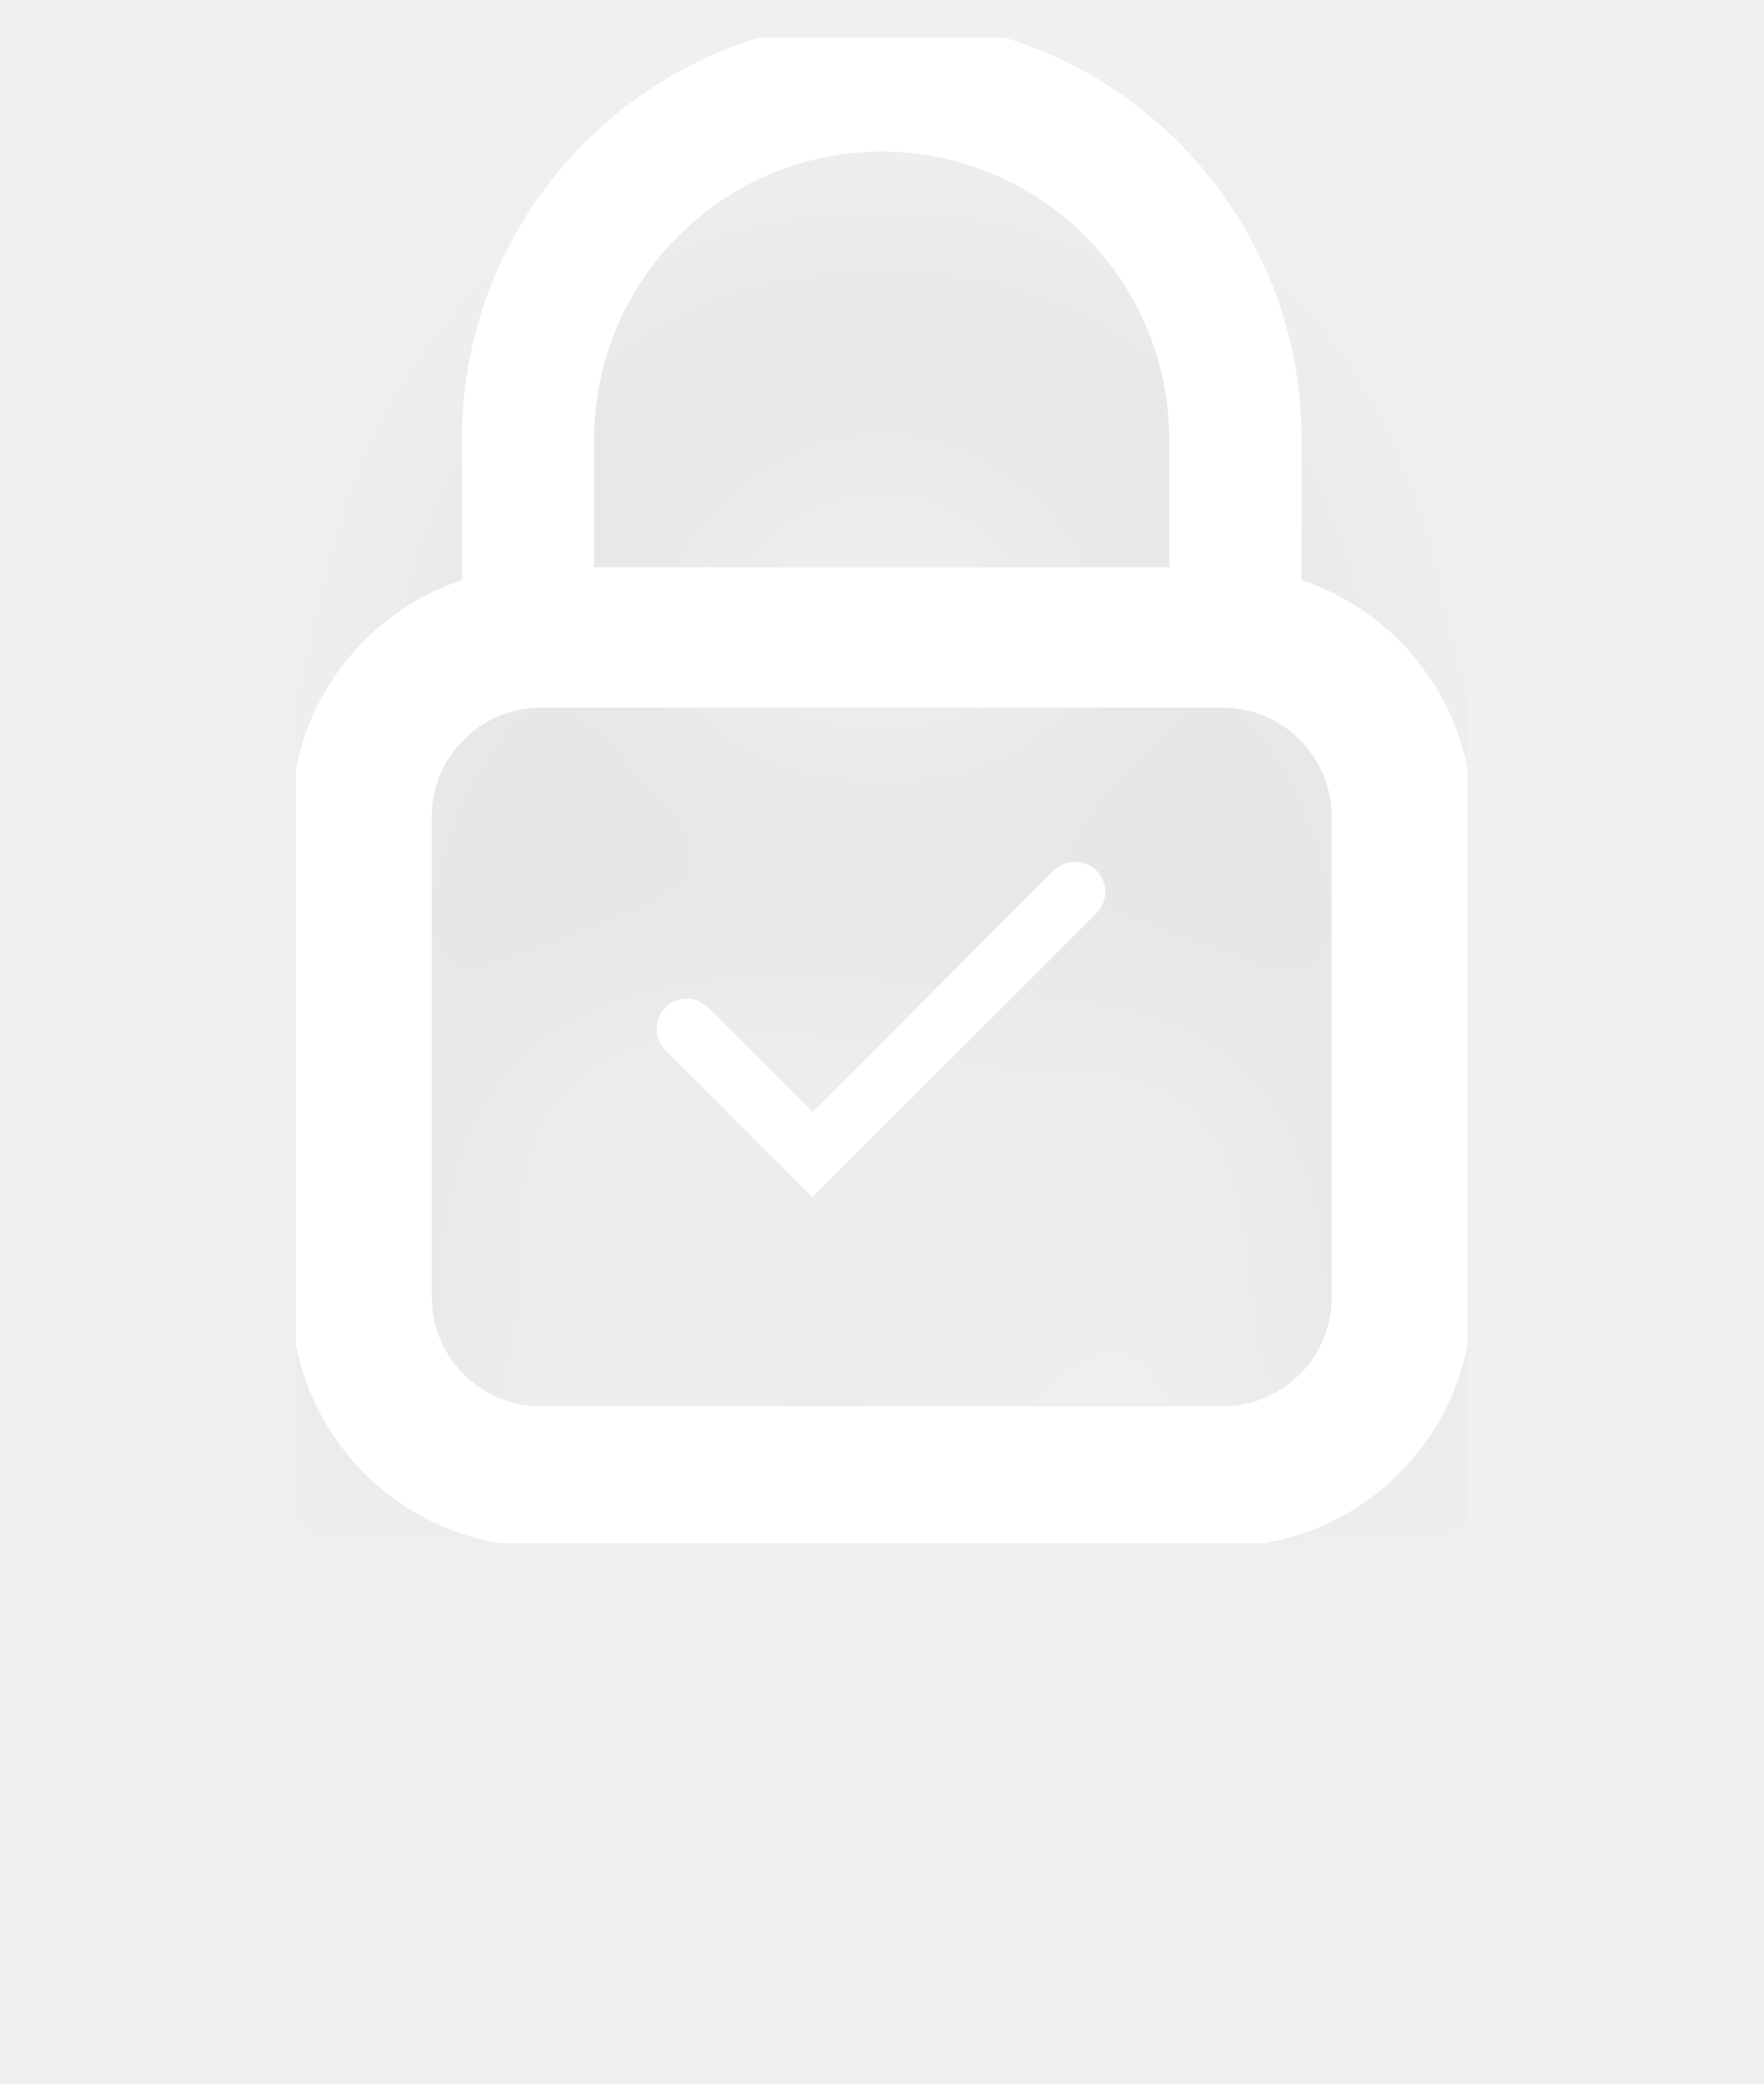
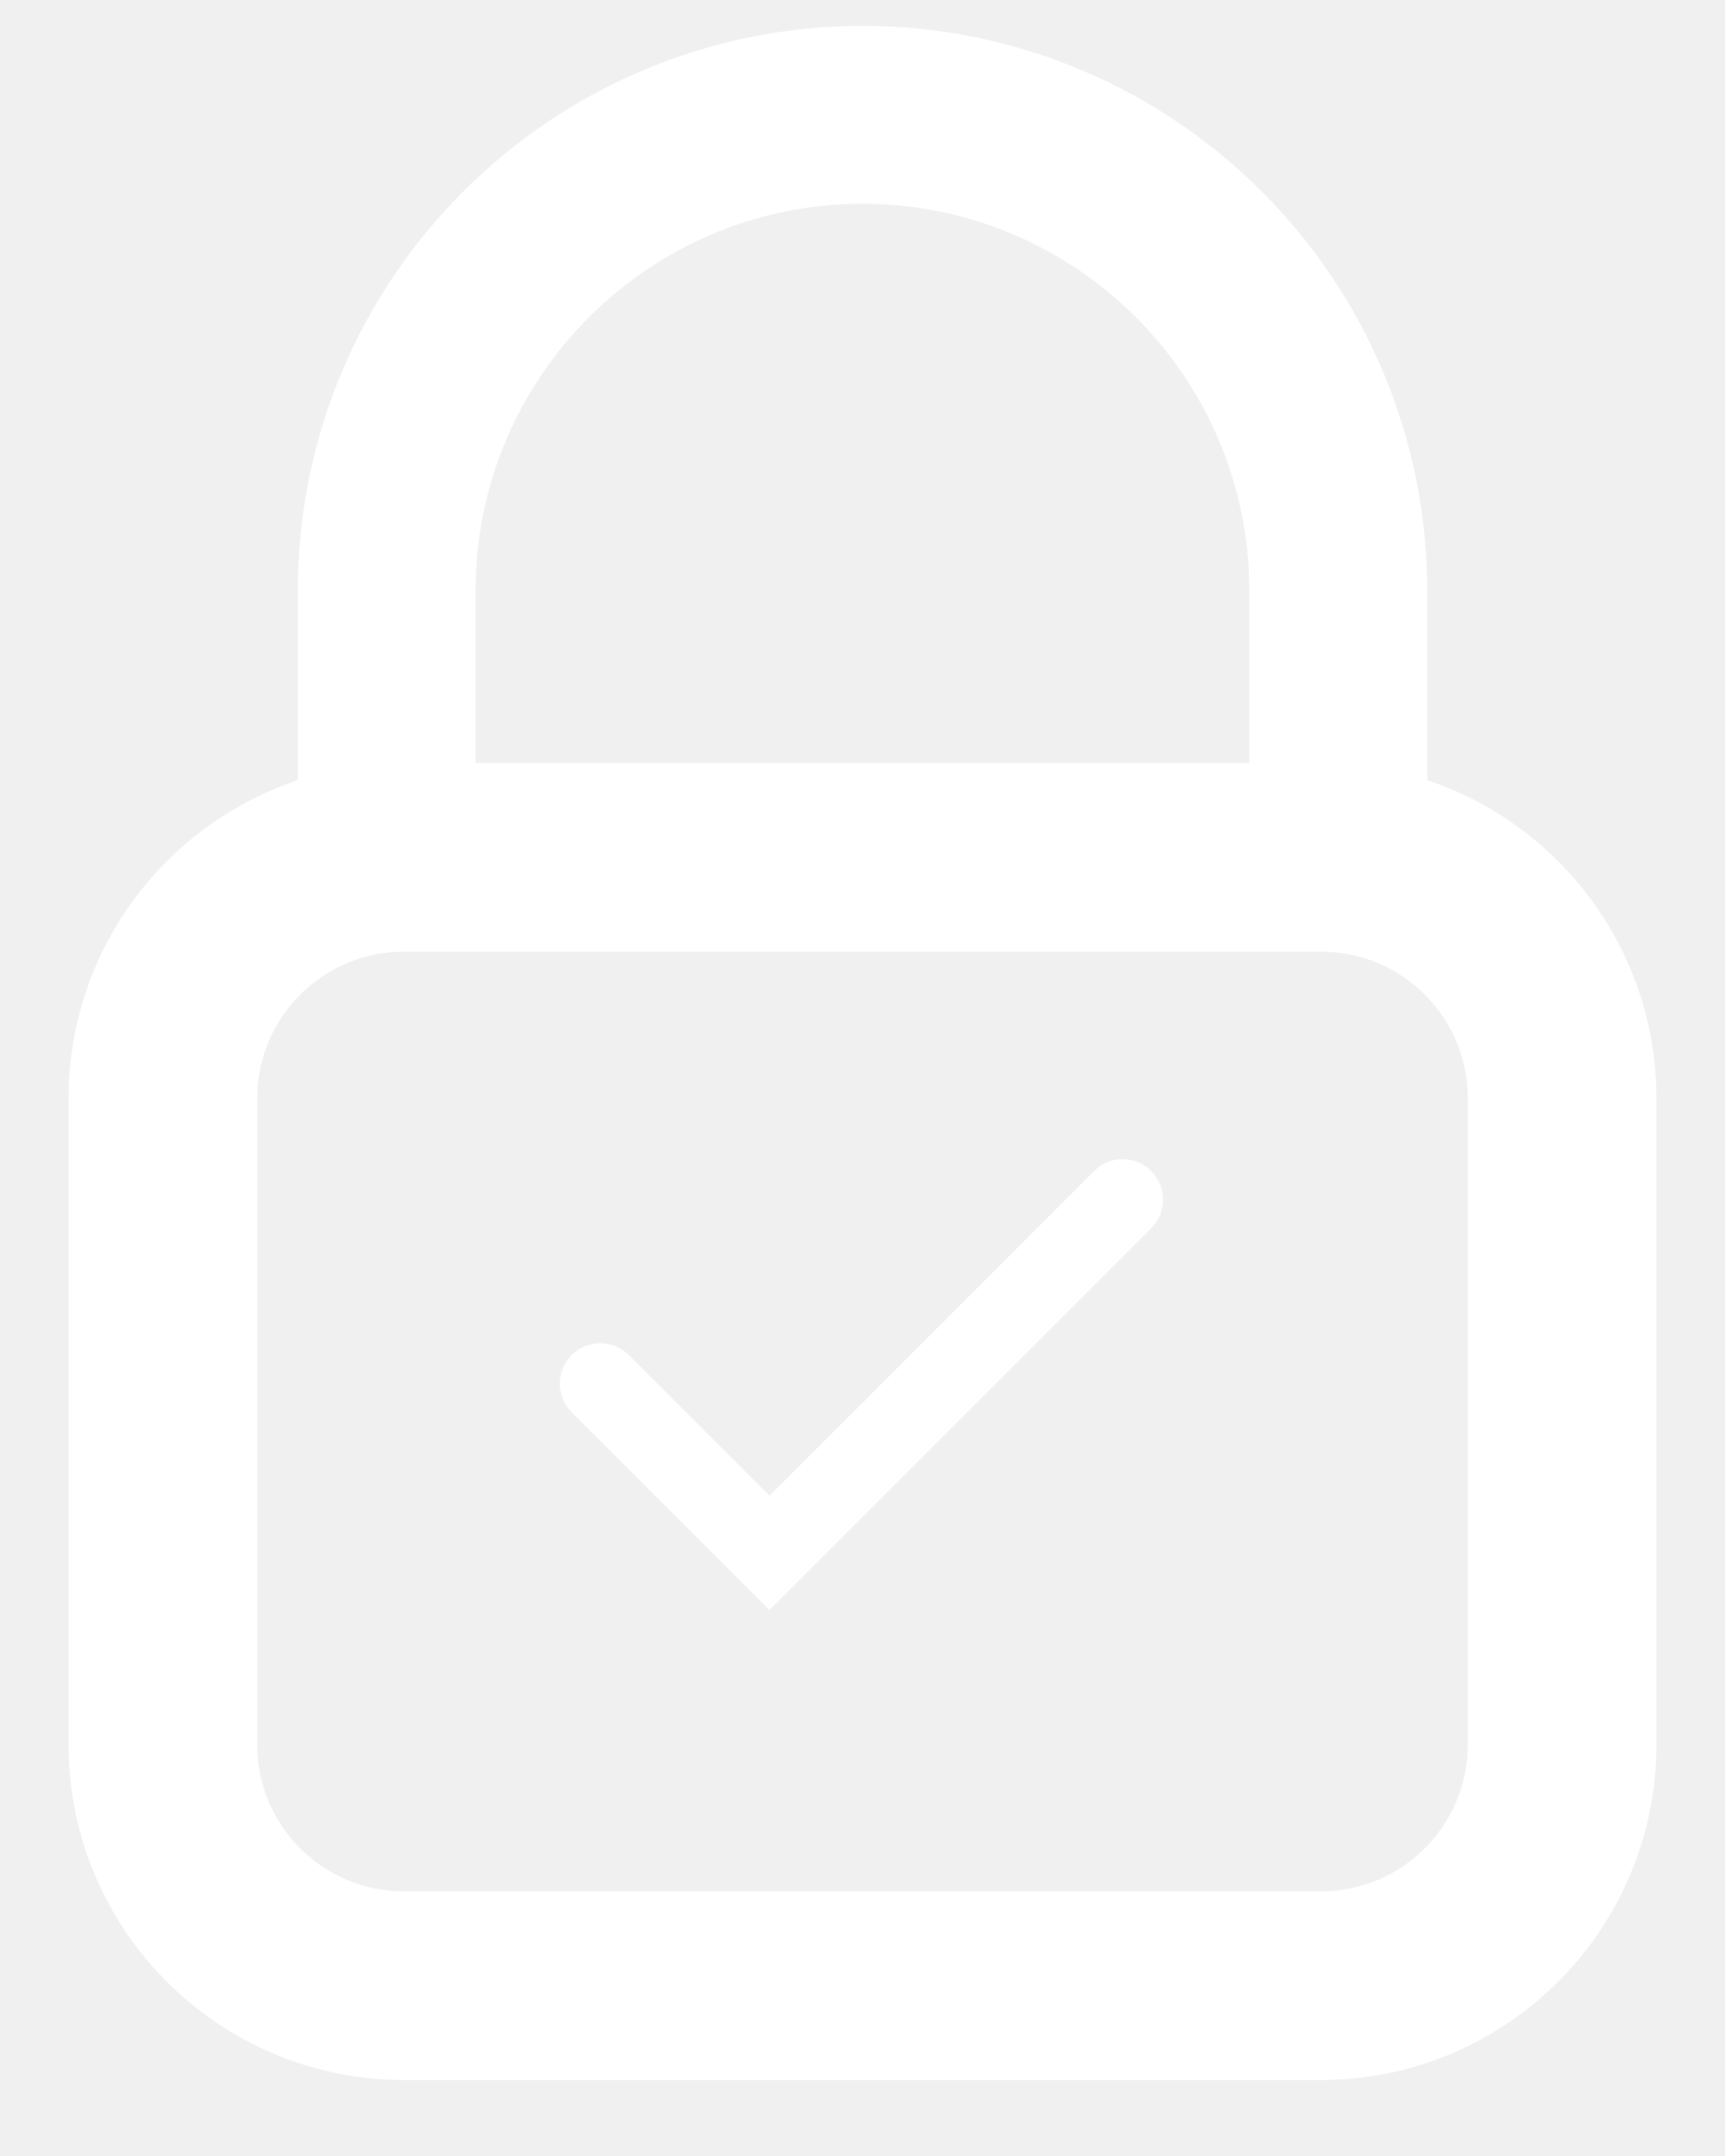
- <svg xmlns="http://www.w3.org/2000/svg" width="22" height="26" viewBox="0 0 22 26">
-   <defs>
-     <filter id="a" width="106.4%" height="104%" x="-3.2%" y="-1.5%" filterUnits="objectBoundingBox">
-       <feOffset dy="3" in="SourceAlpha" result="shadowOffsetOuter1" />
-       <feGaussianBlur in="shadowOffsetOuter1" result="shadowBlurOuter1" stdDeviation="1.5" />
-       <feColorMatrix in="shadowBlurOuter1" result="shadowMatrixOuter1" values="0 0 0 0 0 0 0 0 0 0 0 0 0 0 0 0 0 0 0.074 0" />
-       <feMerge>
-         <feMergeNode in="shadowMatrixOuter1" />
-         <feMergeNode in="SourceGraphic" />
-       </feMerge>
-     </filter>
-   </defs>
-   <g fill="#FFF" fill-rule="nonzero" filter="url(#a)" transform="translate(-73 -156)">
-     <path stroke="#FFF" d="M88.255 174.795h-8.51a2.612 2.612 0 0 1-2.609-2.609v-6a2.612 2.612 0 0 1 2.609-2.608h8.51a2.612 2.612 0 0 1 2.609 2.609v6a2.612 2.612 0 0 1-2.609 2.608zm-8.51-10.467a1.861 1.861 0 0 0-1.859 1.859v6c0 1.025.834 1.859 1.859 1.859h8.51a1.861 1.861 0 0 0 1.859-1.86v-6a1.861 1.861 0 0 0-1.859-1.858h-8.51z" />
-     <path d="M83.137 170.935l-1.825-1.825a.375.375 0 1 1 .53-.53l1.295 1.295 3.02-3.021a.375.375 0 0 1 .53.53l-3.55 3.551z" />
-     <path stroke="#FFF" d="M88.738 163.61h-.65v-2.133A4.093 4.093 0 0 0 84 157.39a4.093 4.093 0 0 0-4.089 4.088v2.134h-.649v-2.134A4.743 4.743 0 0 1 84 156.74a4.743 4.743 0 0 1 4.738 4.737v2.134z" />
+ <svg xmlns="http://www.w3.org/2000/svg" width="16" height="20" viewBox="0 0 16 20">
+   <g fill="#FFF" fill-rule="nonzero">
+     <path stroke="#FFF" d="M12.255 18.795h-8.51a2.612 2.612 0 0 1-2.609-2.609v-6a2.612 2.612 0 0 1 2.609-2.608h8.51a2.612 2.612 0 0 1 2.609 2.609v6a2.612 2.612 0 0 1-2.609 2.608zM3.745 8.328a1.861 1.861 0 0 0-1.859 1.859v6c0 1.024.834 1.858 1.859 1.858h8.51a1.861 1.861 0 0 0 1.859-1.859v-6a1.861 1.861 0 0 0-1.859-1.858h-8.51z" />
+     <path d="M7.137 14.935L5.312 13.11a.375.375 0 1 1 .53-.53l1.295 1.295 3.02-3.021a.375.375 0 0 1 .53.53l-3.55 3.552z" />
+     <path stroke="#FFF" d="M12.738 7.61h-.65V5.478A4.093 4.093 0 0 0 8 1.39a4.093 4.093 0 0 0-4.089 4.088v2.134h-.649V5.477A4.743 4.743 0 0 1 8 .74a4.743 4.743 0 0 1 4.738 4.737v2.134z" />
  </g>
</svg>
